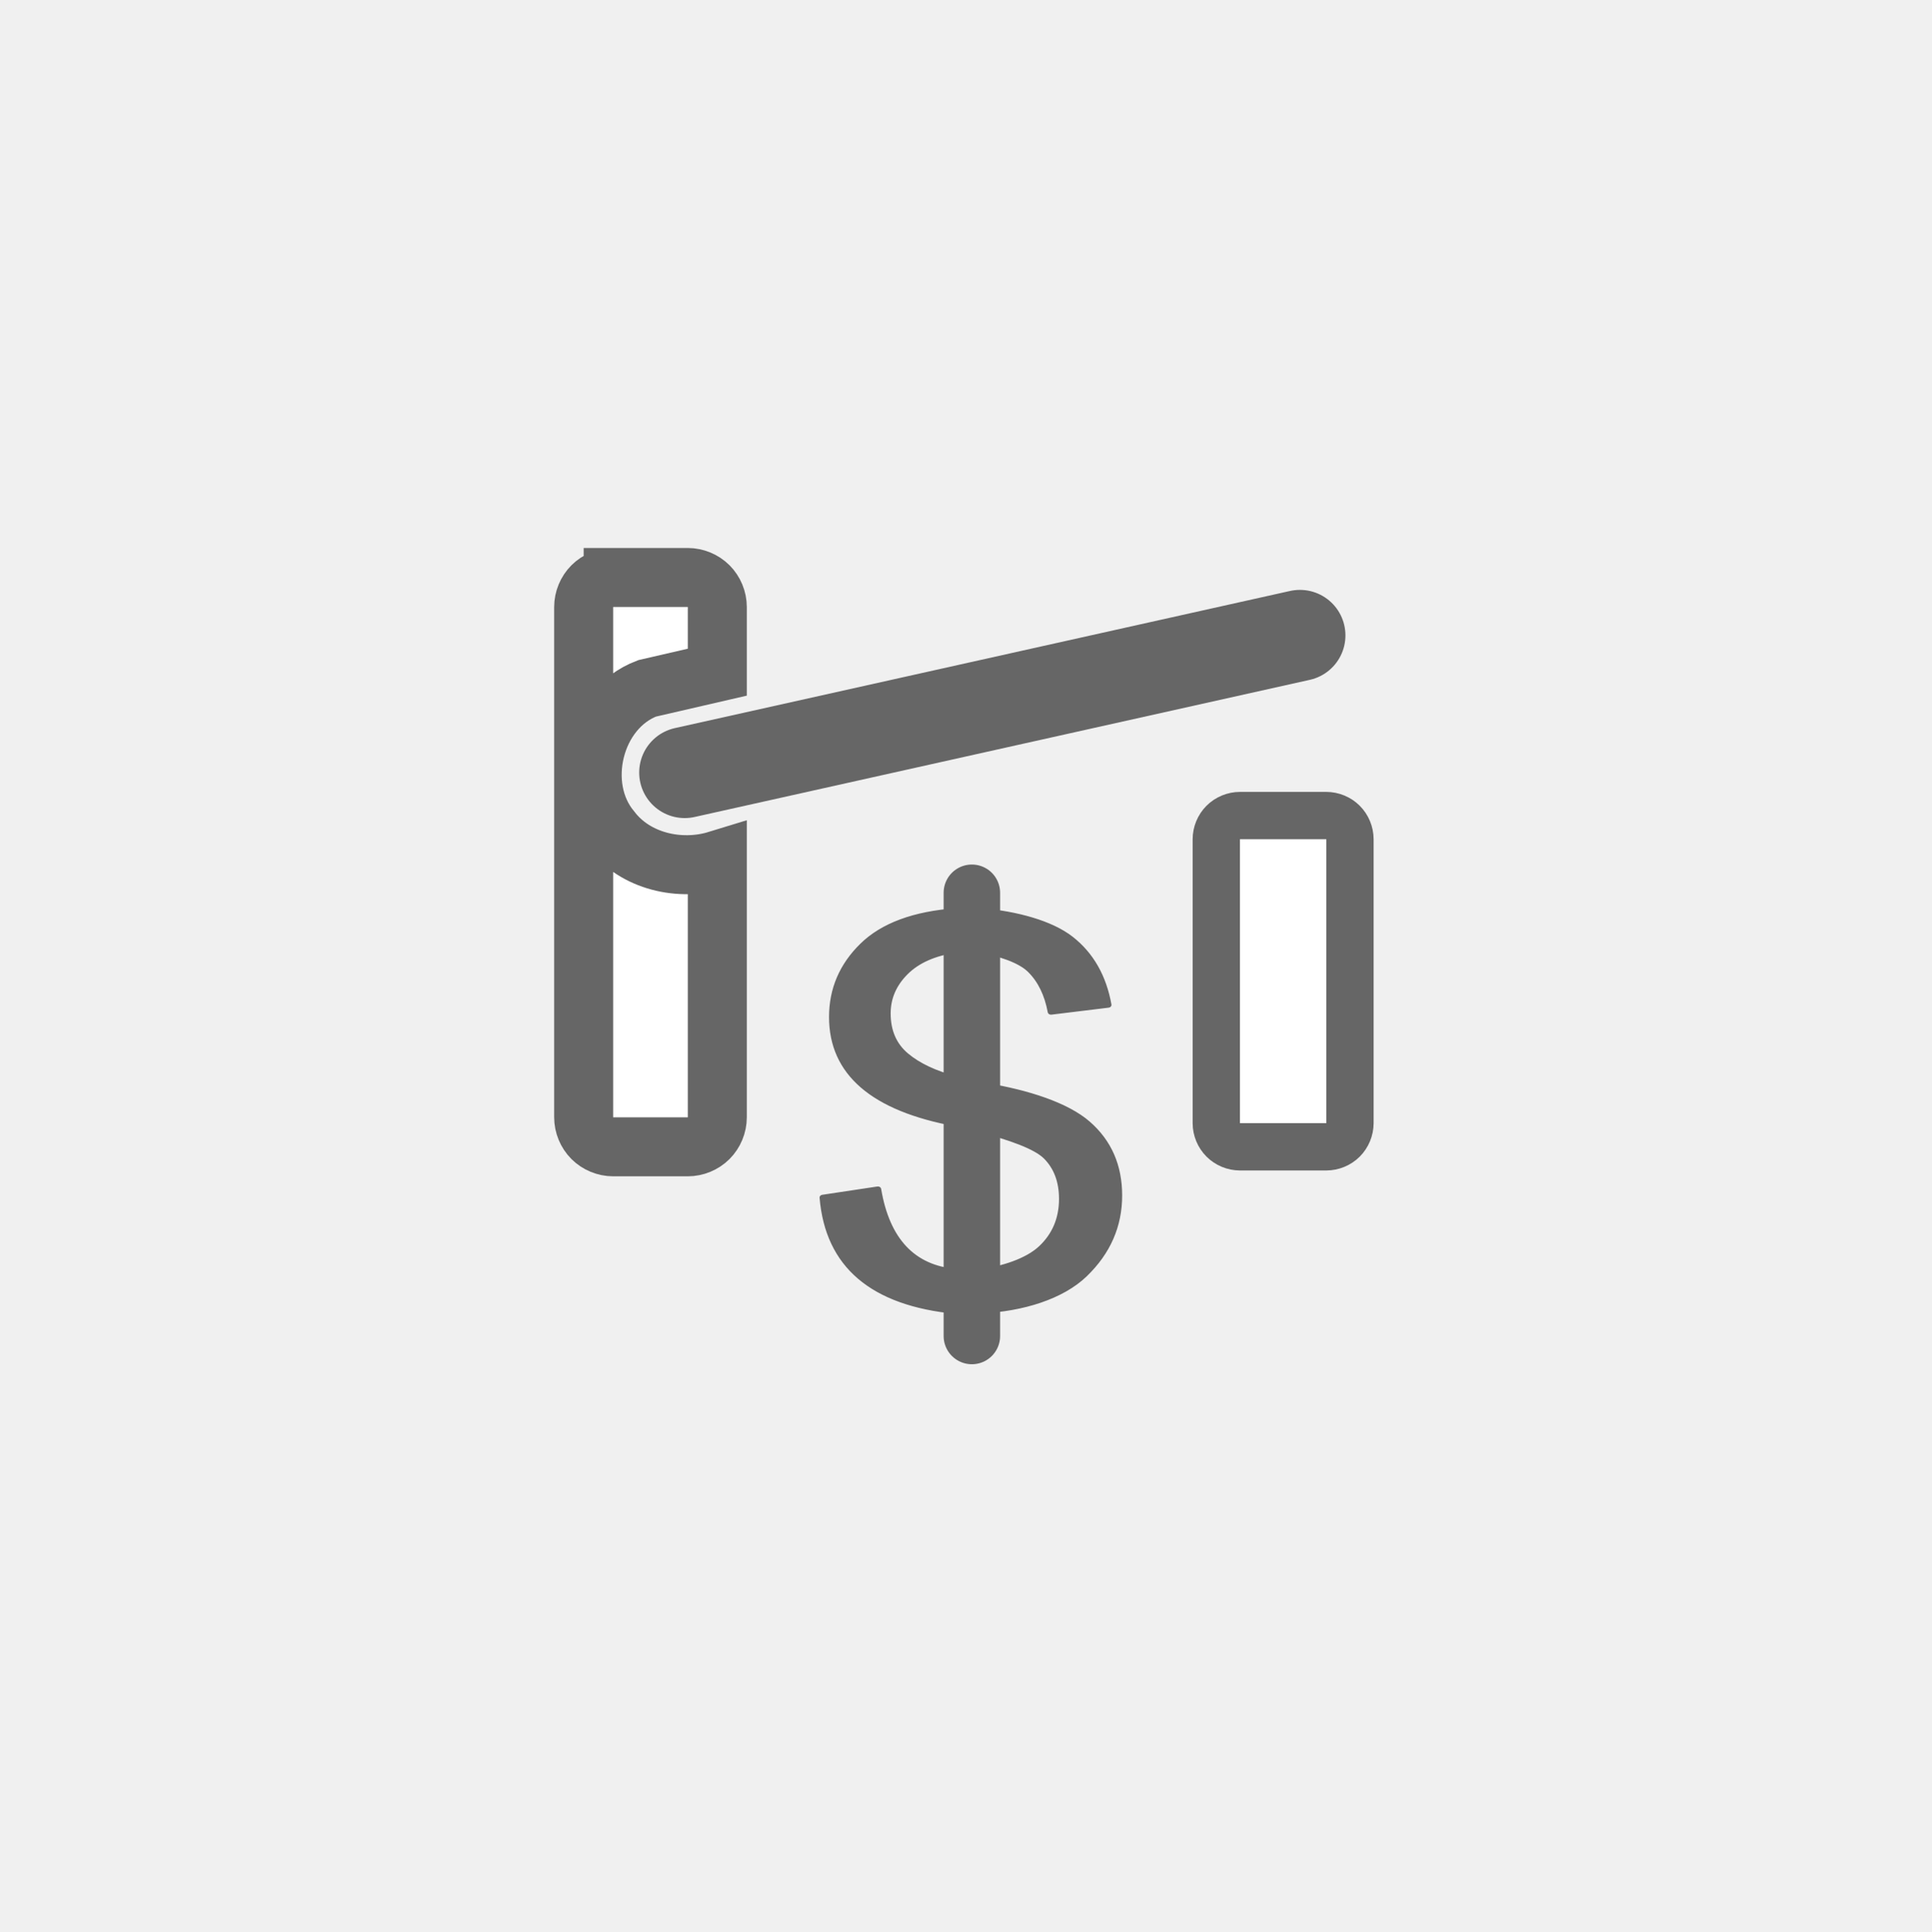
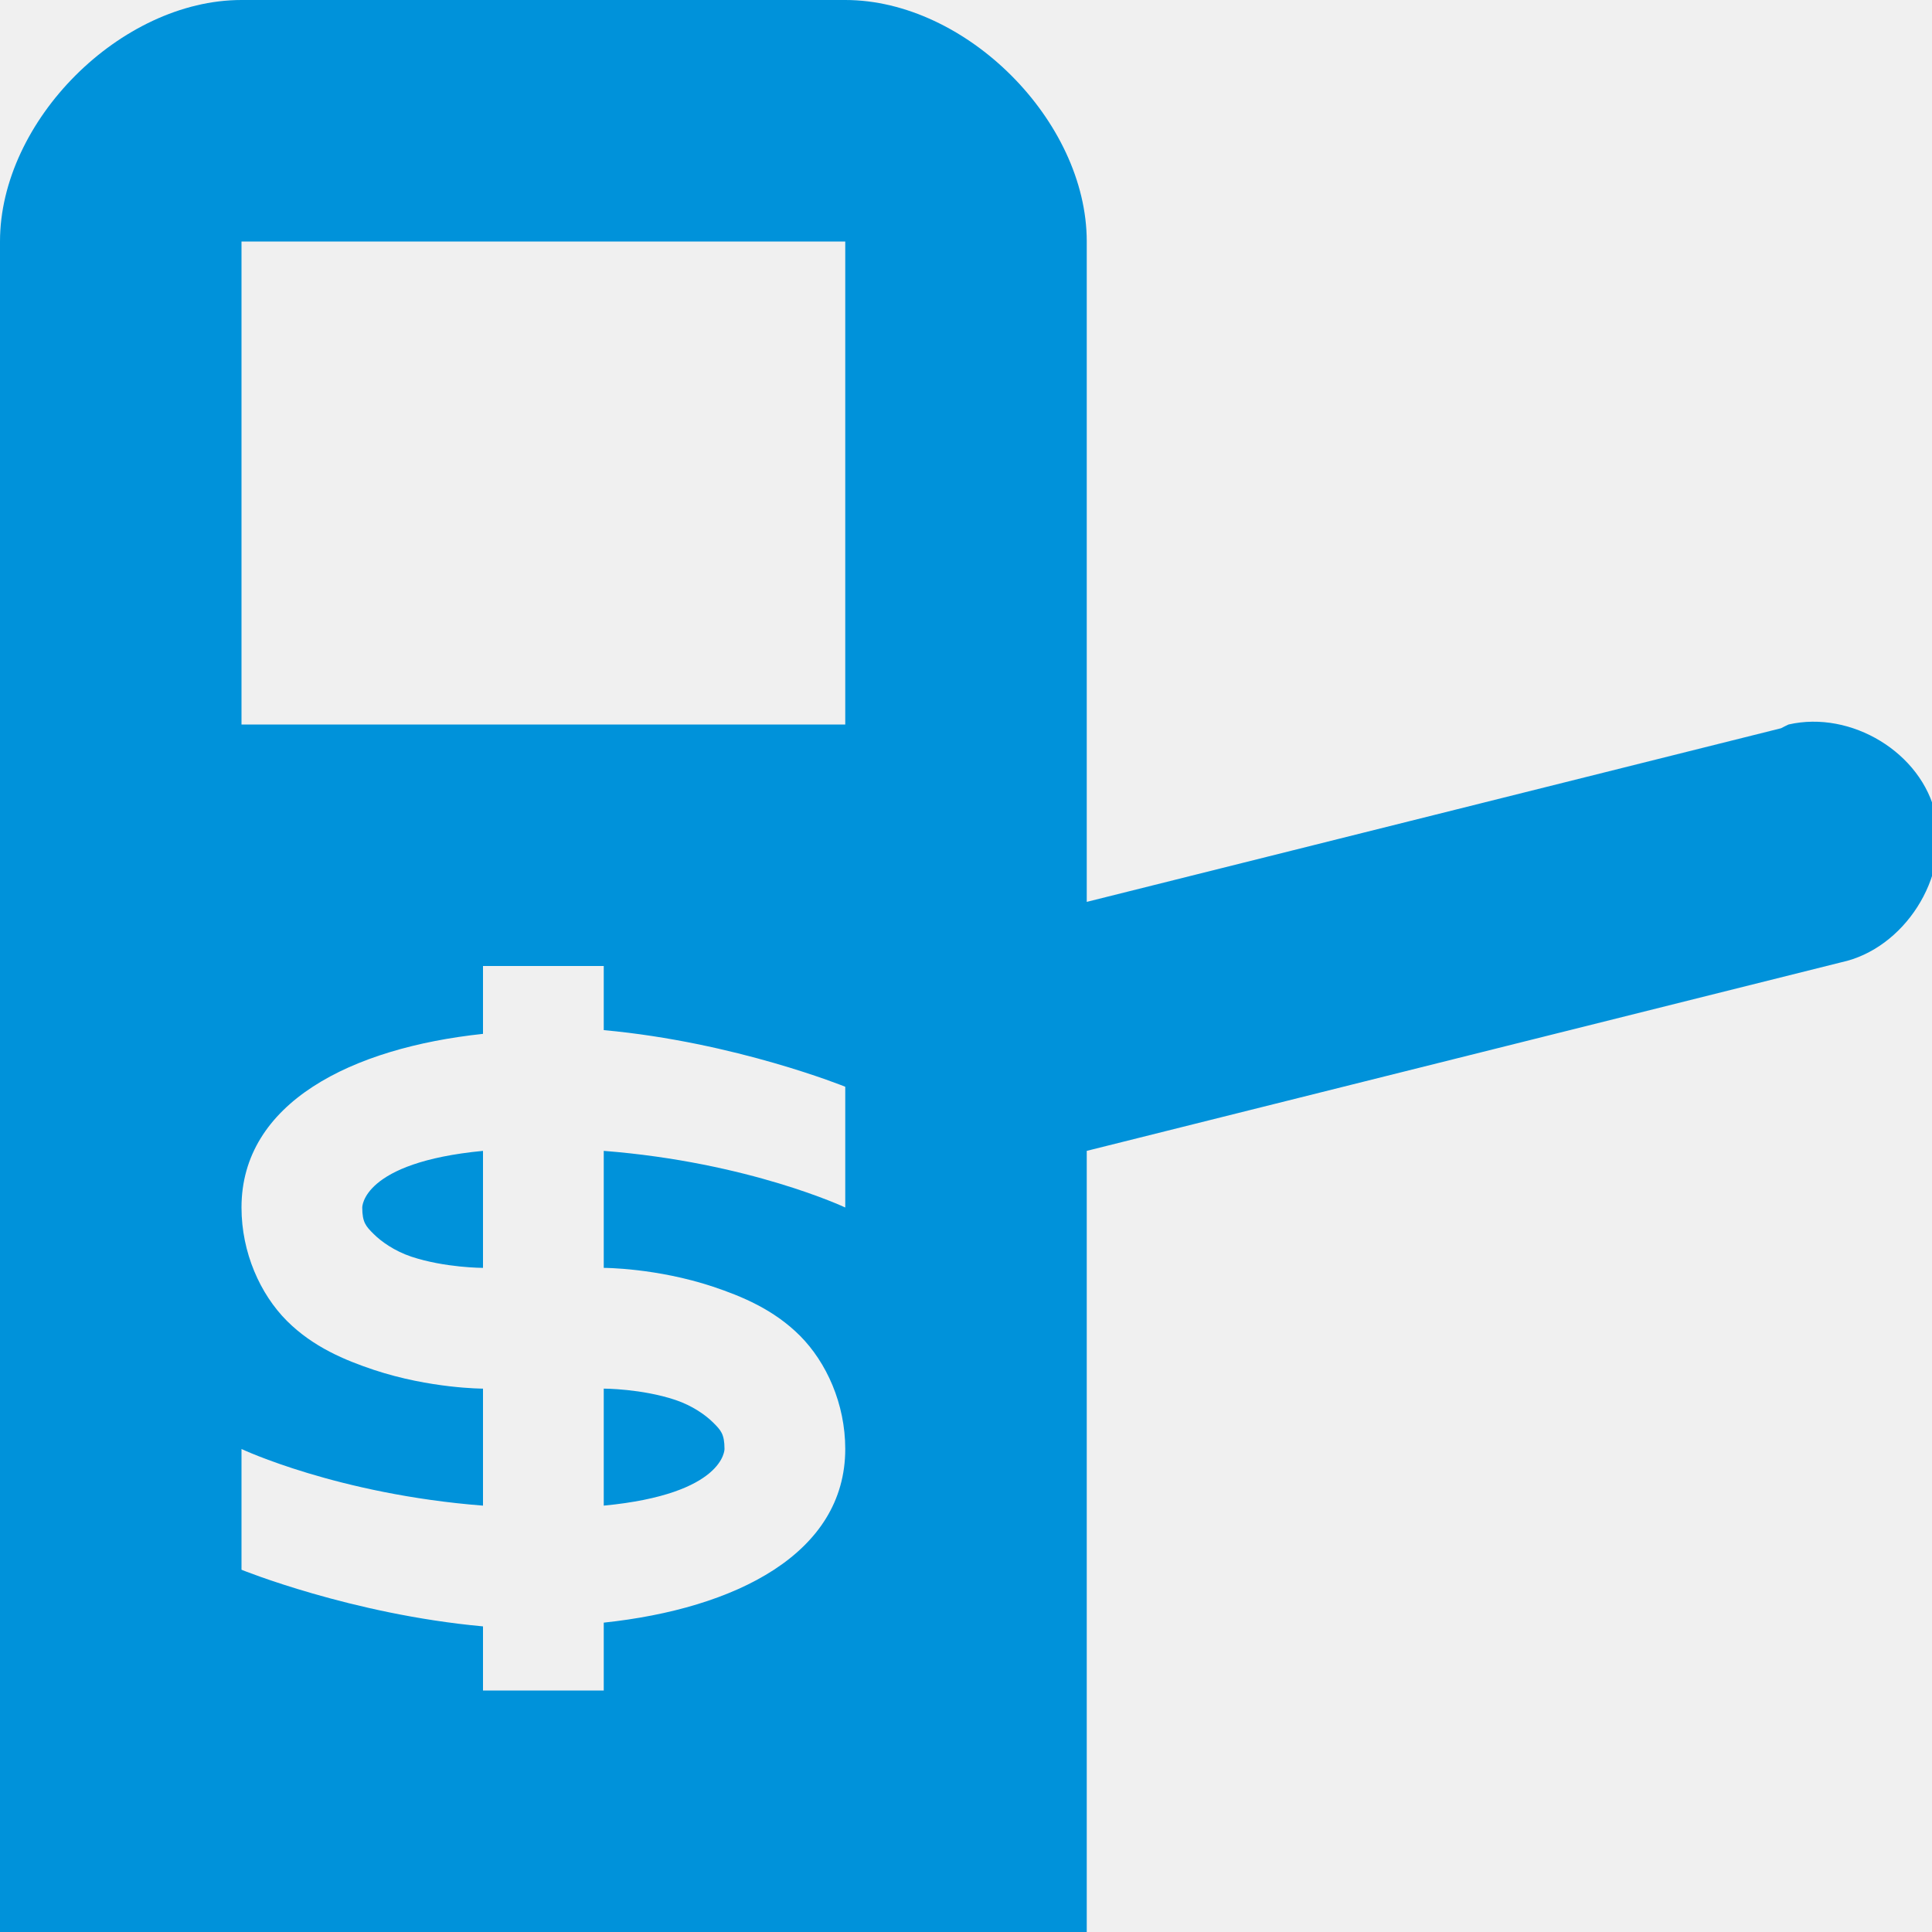
- <svg xmlns="http://www.w3.org/2000/svg" version="1.0" width="580" height="580" id="svg2">
-   <defs id="defs22">
-     <marker viewBox="0 0 10 10" refY="5" refX="10" orient="auto" markerWidth="4" markerUnits="strokeWidth" markerHeight="3" id="ArrowStart">
-       <path id="path3568" d="M 10 0 L 0 5 L 10 10 z" />
-     </marker>
-     <marker viewBox="0 0 10 10" refY="5" orient="auto" markerWidth="4" markerUnits="strokeWidth" markerHeight="3" id="ArrowEnd">
-       <path id="path3565" d="M 0 0 L 10 5 L 0 10 z" />
-     </marker>
-     <marker viewBox="0 0 10 10" refY="5" refX="10" orient="auto" markerWidth="4" markerUnits="strokeWidth" markerHeight="3" id="marker2959">
-       <path id="path2626" d="M 10 0 L 0 5 L 10 10 z" />
-     </marker>
-     <marker viewBox="0 0 10 10" refY="5" orient="auto" markerWidth="4" markerUnits="strokeWidth" markerHeight="3" id="marker2956">
-       <path id="path2623" d="M 0 0 L 10 5 L 0 10 z" />
-     </marker>
-     <marker viewBox="0 0 10 10" refY="5" refX="10" orient="auto" markerWidth="4" markerUnits="strokeWidth" markerHeight="3" id="marker3077">
-       <path id="path3298" d="M 10 0 L 0 5 L 10 10 z" />
-     </marker>
-     <marker viewBox="0 0 10 10" refY="5" orient="auto" markerWidth="4" markerUnits="strokeWidth" markerHeight="3" id="marker3074">
-       <path id="path3295" d="M 0 0 L 10 5 L 0 10 z" />
-     </marker>
-   </defs>
-   <g id="g4612" transform="matrix(0.5081543,0,0,0.5081543,144.9754,205.2392)" style="fill:#666666;fill-opacity:1;stroke:#666666;stroke-opacity:1">
-     <g transform="matrix(1.052716,0,0,1.052716,-190.8772,75.29052)" id="g5004" style="fill:#666666;fill-opacity:1;stroke:#666666;stroke-width:3.434;stroke-linecap:round;stroke-linejoin:round;stroke-opacity:1">
-       <path transform="scale(1.086706,0.9202125)" d="m 424.477,167.179 c 0.21,0.105 0.999,0.316 2.367,0.631 21.564,4.208 41.555,11.887 52.39,23.037 10.834,11.15 16.252,25.772 16.252,43.864 -1.6e-4,18.514 -5.943,34.555 -17.83,48.125 -11.887,13.57 -32.141,20.933 -53.179,22.09 l -8.848,13.79 -4.243,0 0,-13.474 c -21.459,-2.419 -37.921,-9.388 -49.387,-20.907 -11.466,-11.518 -17.935,-27.639 -19.408,-48.361 l 28.401,-5.049 c 2.209,15.568 6.68,27.56 13.412,35.975 6.732,8.415 15.726,13.201 26.981,14.358 l 0,-90.411 c -21.354,-4.628 -37.343,-12.36 -47.967,-23.195 -10.624,-10.834 -15.936,-24.772 -15.936,-41.813 -2e-5,-16.935 5.26,-31.478 15.779,-43.628 10.519,-12.149 26.561,-19.171 48.125,-21.064 l 0,-13.57 13.091,0 0,13.57 c 17.882,1.788 35.77,7.469 46.079,17.041 10.309,9.573 16.778,22.984 19.408,40.235 l -29.506,4.26 C 458.774,111.954 455.25,103.46 449.885,97.201 444.521,90.943 433.523,86.919 424.477,85.131 l 0,82.049 z m -13.091,-3.471 0,-78.893 c -11.466,1.999 -20.249,6.601 -26.35,13.806 -6.101,7.206 -9.152,15.542 -9.152,25.009 -5e-5,10.835 3.156,19.381 9.467,25.64 6.311,6.259 14.99,11.071 26.035,14.437 l 0,0 z m 13.091,117.55 c 11.045,-1.683 23.936,-6.495 31.089,-14.437 7.153,-7.942 10.729,-17.961 10.729,-30.058 -1.4e-4,-10.624 -2.709,-19.171 -8.126,-25.64 -5.417,-6.469 -19.176,-11.965 -33.693,-16.489 l 0,86.624 z" id="text2413" style="fill:#666666;fill-opacity:1;stroke:#666666;stroke-width:3.434;stroke-opacity:1" />
-     </g>
-     <path id="path4370" d="m 289.094,123.752 0,261.957" style="fill:#666666;fill-opacity:1;stroke:#666666;stroke-width:33.378;stroke-linecap:round;stroke-linejoin:round;stroke-opacity:1" />
-   </g>
-   <g id="g2855" transform="matrix(0.5,0,0,0.5,144.7407,153.6044)" style="stroke:#666666;stroke-opacity:1">
-     <path id="path3732" d="M 121.789,156.829 491.317,74.449" style="fill:none;stroke:#666666;stroke-width:54.685;stroke-linecap:round;stroke-opacity:1" />
-     <path id="rect3827" d="m 455.313,182.663 c -3.723,-0.002 -7.424,1.53 -10.056,4.163 -2.632,2.632 -4.164,6.333 -4.163,10.056 l 0,170.531 c -0.002,3.723 1.53,7.424 4.163,10.056 2.632,2.632 6.333,4.164 10.056,4.163 l 51.844,0 c 3.723,0.002 7.424,-1.53 10.056,-4.163 2.632,-2.632 4.164,-6.333 4.163,-10.056 l 0,-170.531 c 0.002,-3.723 -1.53,-7.424 -4.163,-10.056 -2.632,-2.632 -6.333,-4.164 -10.056,-4.163 l -51.844,0 z" style="color:#000000;opacity:1;fill:#ffffff;stroke:#666666;stroke-width:28.422;stroke-opacity:1" />
-     <path id="rect3925" d="m 78.813,39.663 c -4.639,1.7e-4 -9.251,1.907 -12.531,5.188 -3.28,3.28 -5.187,7.893 -5.188,12.531 l 0,306.531 c 1.7e-4,4.639 1.907,9.251 5.188,12.531 3.28,3.28 7.893,5.187 12.531,5.188 l 44.844,0 c 4.639,-1.7e-4 9.251,-1.907 12.531,-5.188 3.28,-3.28 5.187,-7.893 5.188,-12.531 l 0,-154.469 c -22.415,6.882 -49.301,0.786 -63.781,-18.25 -21.961,-26.269 -10.755,-72.689 21.625,-84.938 14.05,-3.254 28.104,-6.478 42.156,-9.719 l 0,-39.156 c -1.7e-4,-4.639 -1.907,-9.251 -5.188,-12.531 -3.28,-3.28 -7.893,-5.187 -12.531,-5.188 l -44.844,0 z" style="color:#000000;opacity:1;fill:#ffffff;stroke:#666666;stroke-width:35.435;stroke-opacity:1" />
+ <svg xmlns="http://www.w3.org/2000/svg" width="16" height="16" id="svg2" version="1.1">
+   <defs id="defs4" />
+   <g id="layer1" transform="translate(0,-1036.362)">
+     <path style="fill:#0092da;fill-rule:evenodd;stroke:none;fill-opacity:1" d="M 2,0 C 1,0 0,1 0,2 l 0,14 9,0 0,-6.469 6.25,-1.562 C 15.769,7.857 16.146,7.268 16.031,6.75 15.916,6.232 15.329,5.881 14.812,6 14.791,6.01 14.77,6.02 14.75,6.031 L 9,7.469 9,2 C 9,1 8,0 7,0 z M 2,2 7,2 7,6 2,6 z M 4,8 5,8 5,8.531 C 6.092,8.631 7,9 7,9 l 0,1 C 7,10 6.205,9.625 5,9.531 L 5,10.5 c 0,0 0.436,-3.5e-4 0.906,0.156 C 6.141,10.735 6.406,10.843 6.625,11.062 6.844,11.282 7,11.625 7,12 7,12.866 6.092,13.322 5,13.438 L 5,14 4,14 4,13.469 C 2.908,13.369 2,13 2,13 l 0,-1 c 0,0 0.795,0.375 2,0.469 L 4,11.5 c 0,0 -0.436,3.5e-4 -0.906,-0.156 C 2.859,11.265 2.594,11.157 2.375,10.938 2.156,10.718 2,10.375 2,10 2,9.134 2.908,8.678 4,8.562 z M 4,9.531 C 2.995,9.627 3,10 3,10 c 0,0.125 0.032,0.157 0.094,0.219 0.062,0.062 0.172,0.141 0.312,0.188 C 3.686,10.5 4,10.5 4,10.5 z M 5,11.5 5,12.469 C 6.005,12.373 6,12 6,12 6,11.874 5.968,11.843 5.906,11.781 5.844,11.719 5.734,11.641 5.594,11.594 5.314,11.5 5,11.5 5,11.5 z" transform="translate(0,1036.362)" id="rect2987" />
+     <g style="font-size:14.703px;font-style:normal;font-weight:normal;line-height:125%;letter-spacing:0px;word-spacing:0px;fill:#e3dbdb;fill-opacity:1;stroke:none;font-family:Sans" id="text3761" transform="matrix(0.4339306,0,0,0.3750459,3.036475,653.4926)" />
  </g>
</svg>
